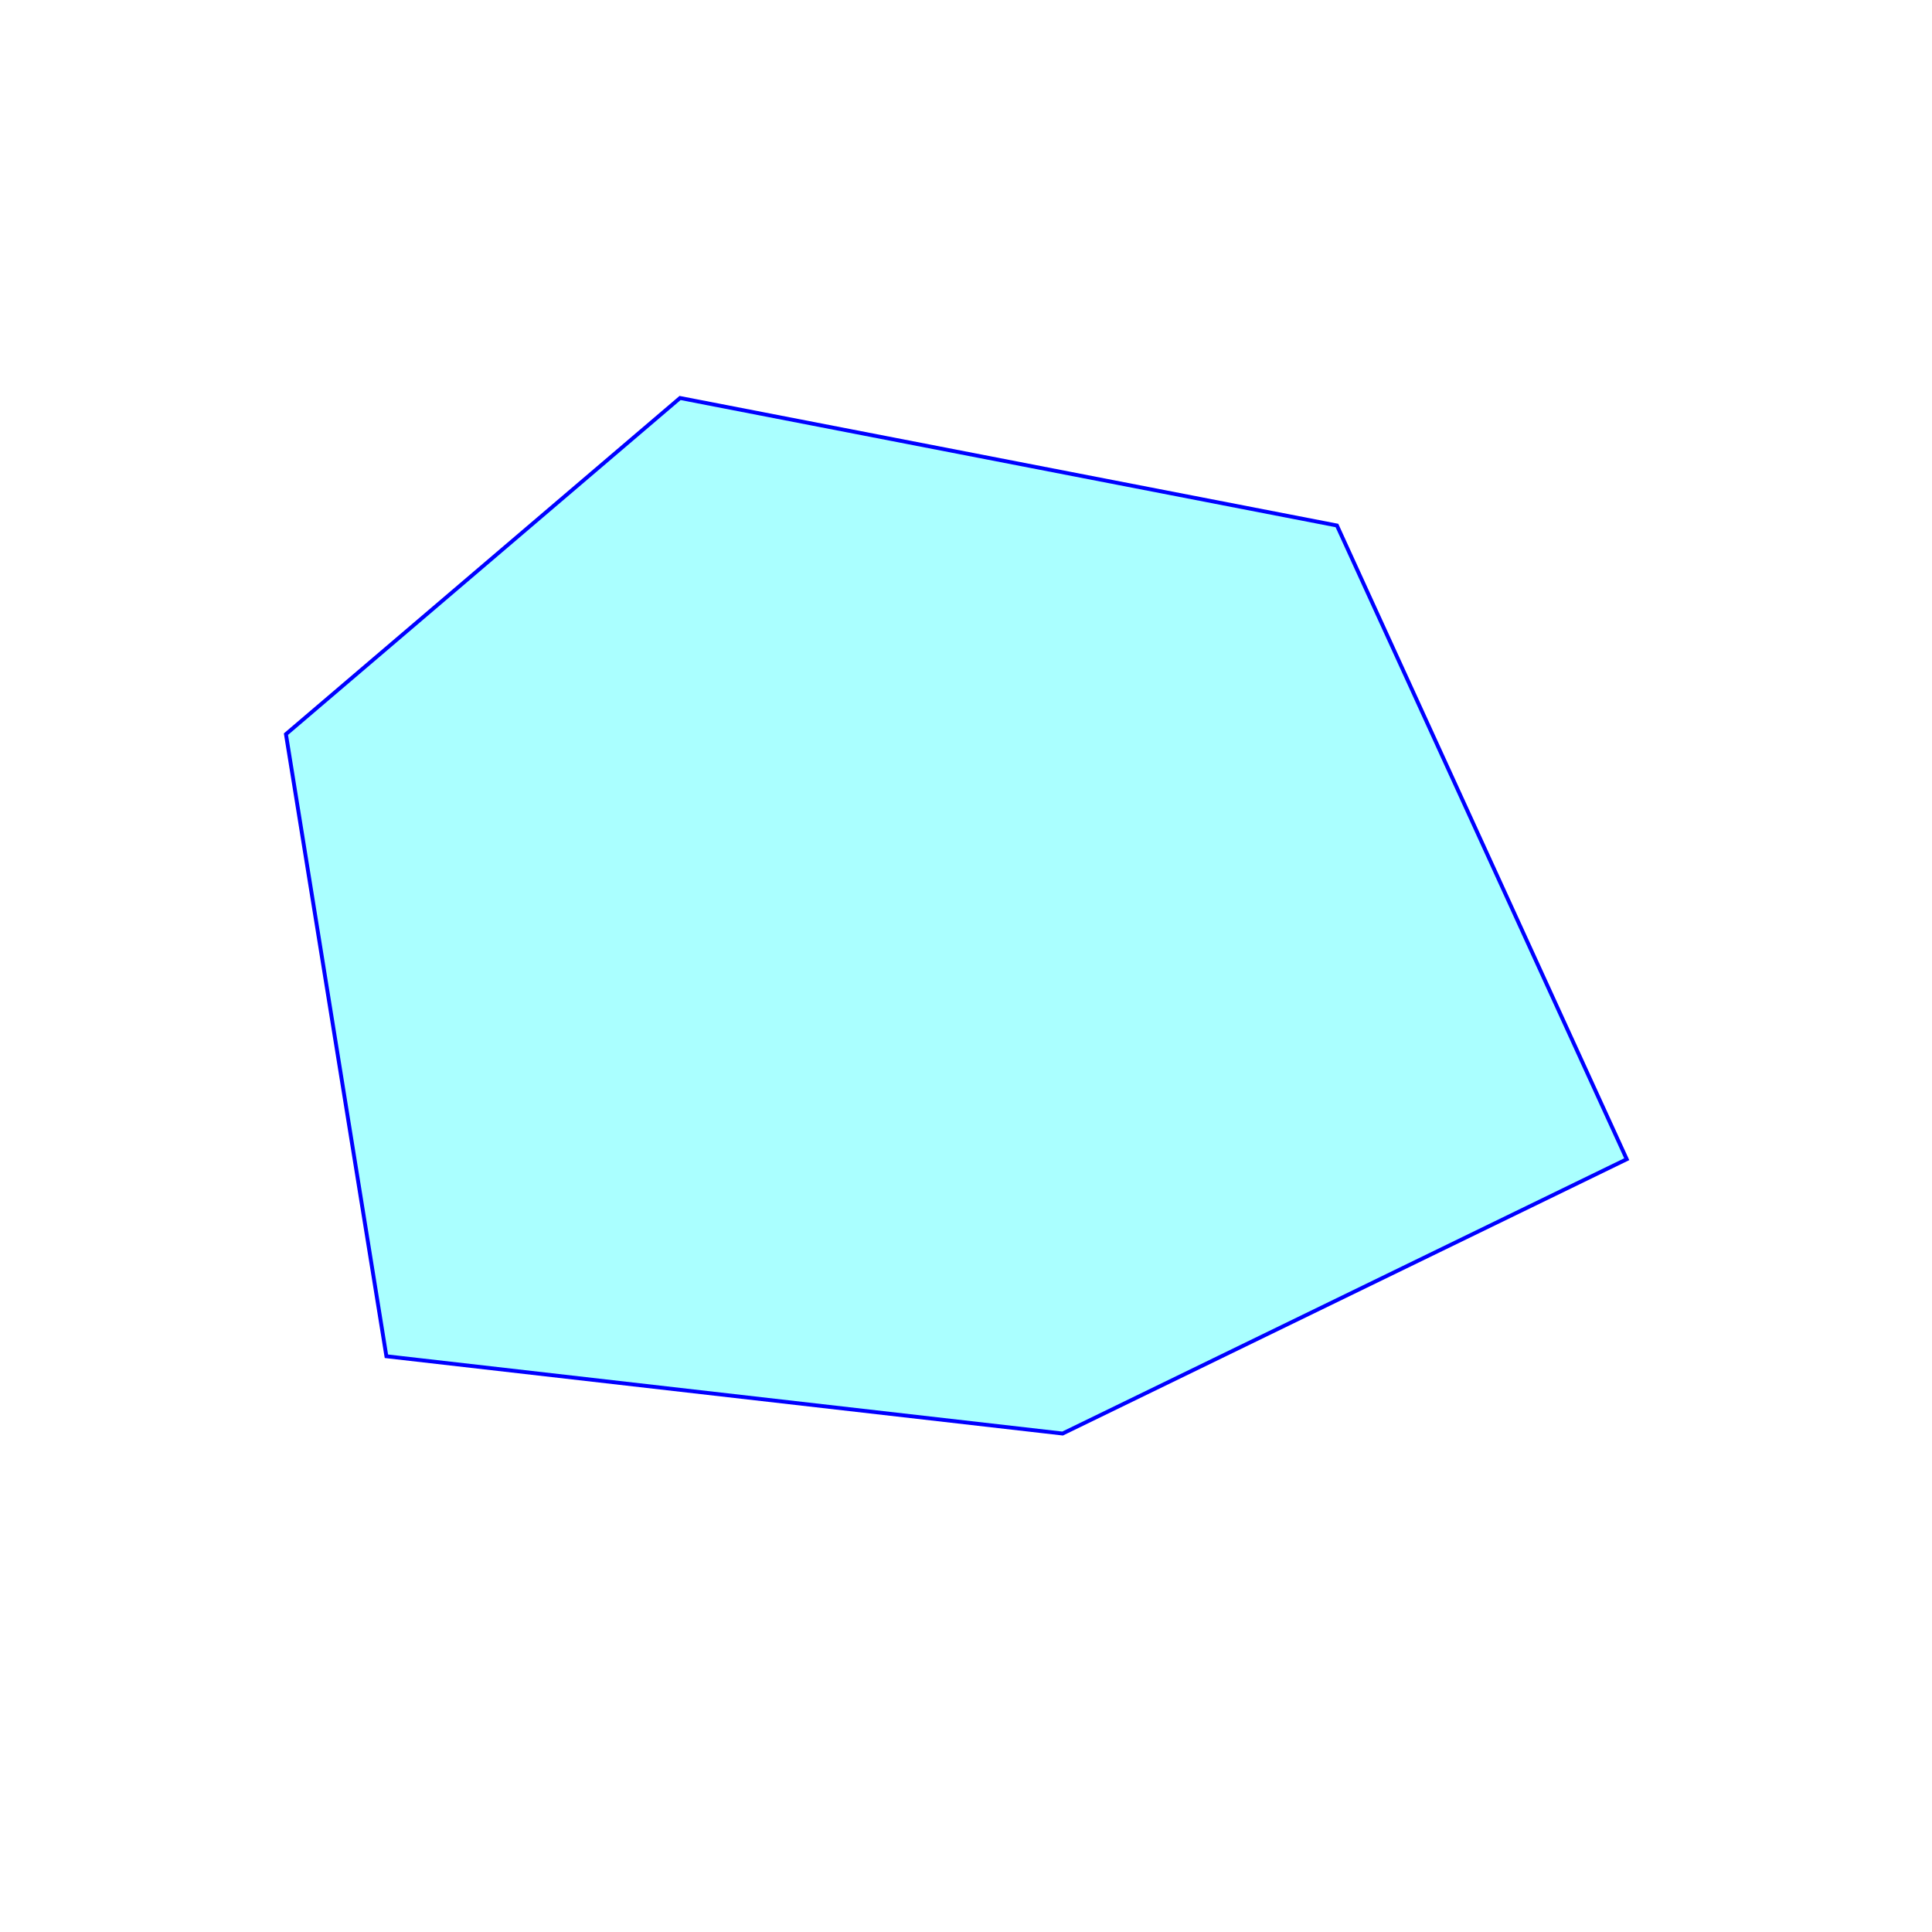
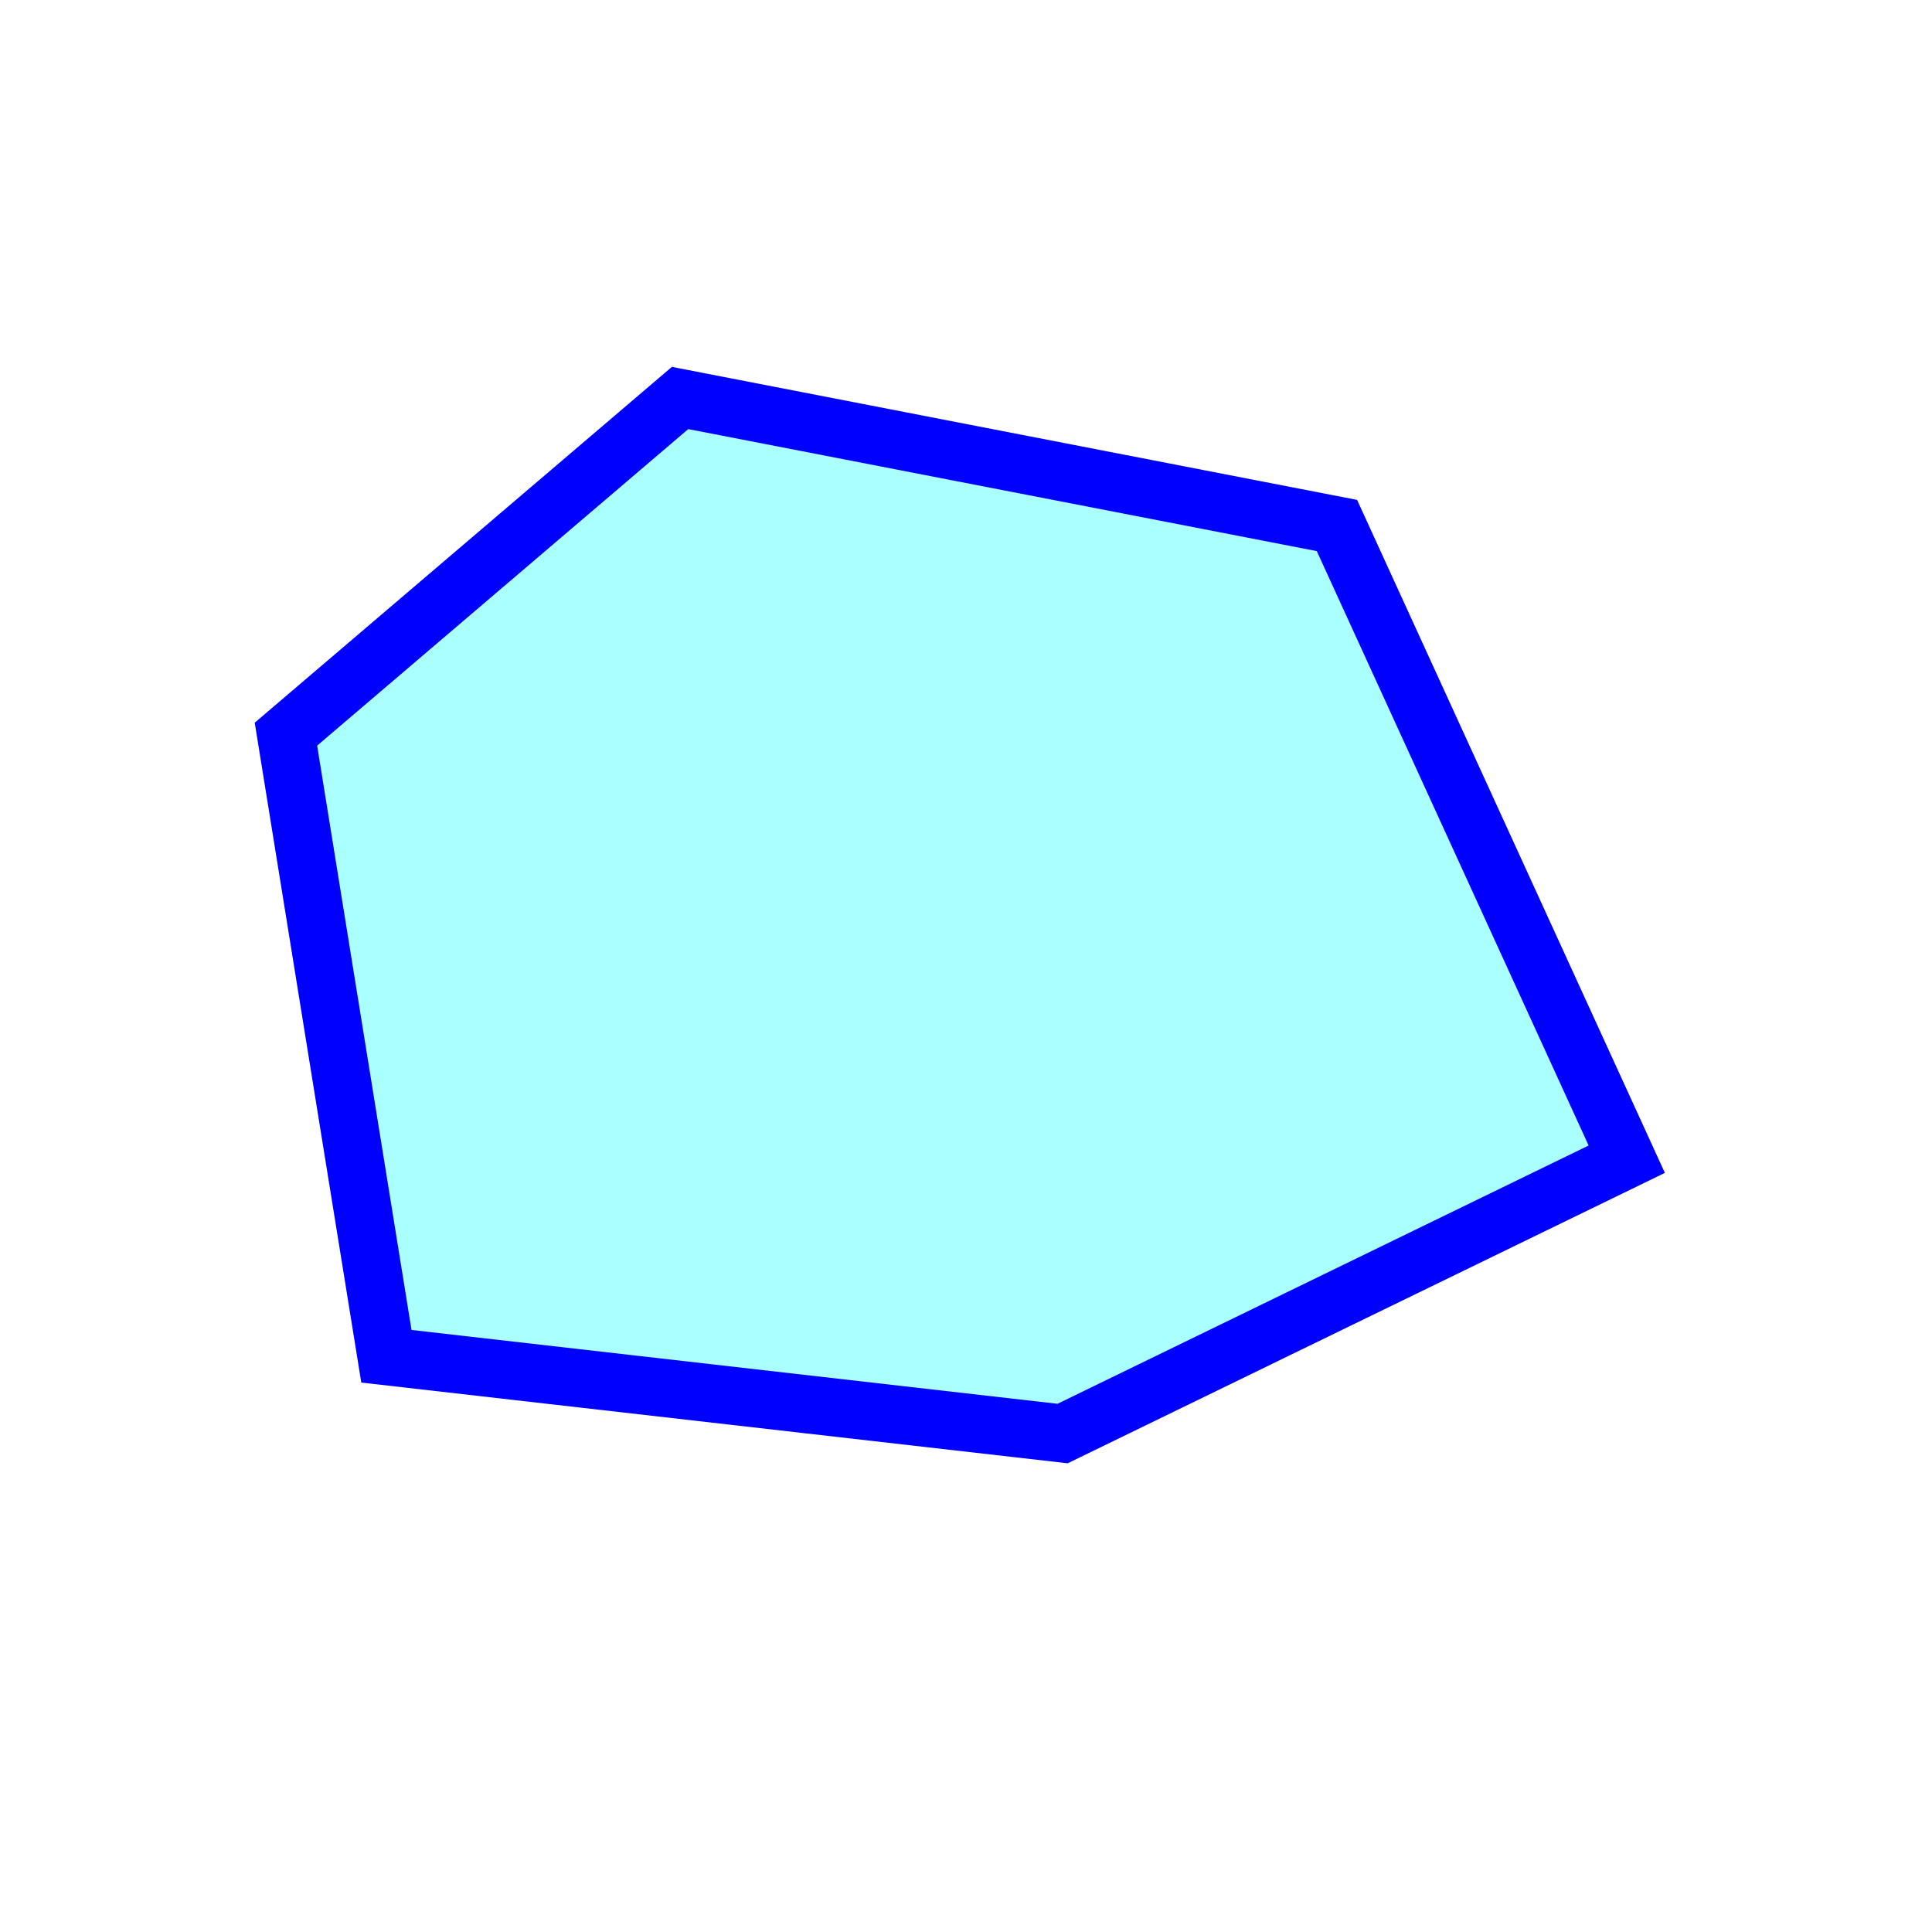
<svg xmlns="http://www.w3.org/2000/svg" width="500" x="0" y="0" height="500" id="/putrela0/mpasol/blazek/inst/qgiscvs07/plugins/grass/modules/v.hull.2">
  <rect width="500" x="0" y="0" height="500" style="stroke:rgb(0,0,0);stroke-width:0;fill:rgb(255,255,255);" />
  <g style="stroke:rgb(0,0,0);stroke-width:0.9;fill:none;">
    <clipPath id="clip1">
      <rect width="500" x="0" y="0" height="500" />
    </clipPath>
    <g style="clip-path:url(#clip1)">
      <polygon points="74 190 176 103 346 136 421 300 275 371 100 351 74 190" style="stroke:rgb(0,0,0);stroke-width:0;fill:rgb(170,255,255);" />
-       <polygon points="74 190 176 103 346 136 421 300 275 371 100 351 74 190" style="stroke:rgb(0,0,255);stroke-width:1;fill:none;" />
+       <polygon points="74 190 176 103 346 136 421 300 275 371 100 351 74 190" style="stroke:rgb(0,0,255);stroke-width:15;fill:none;" />
    </g>
  </g>
</svg>
